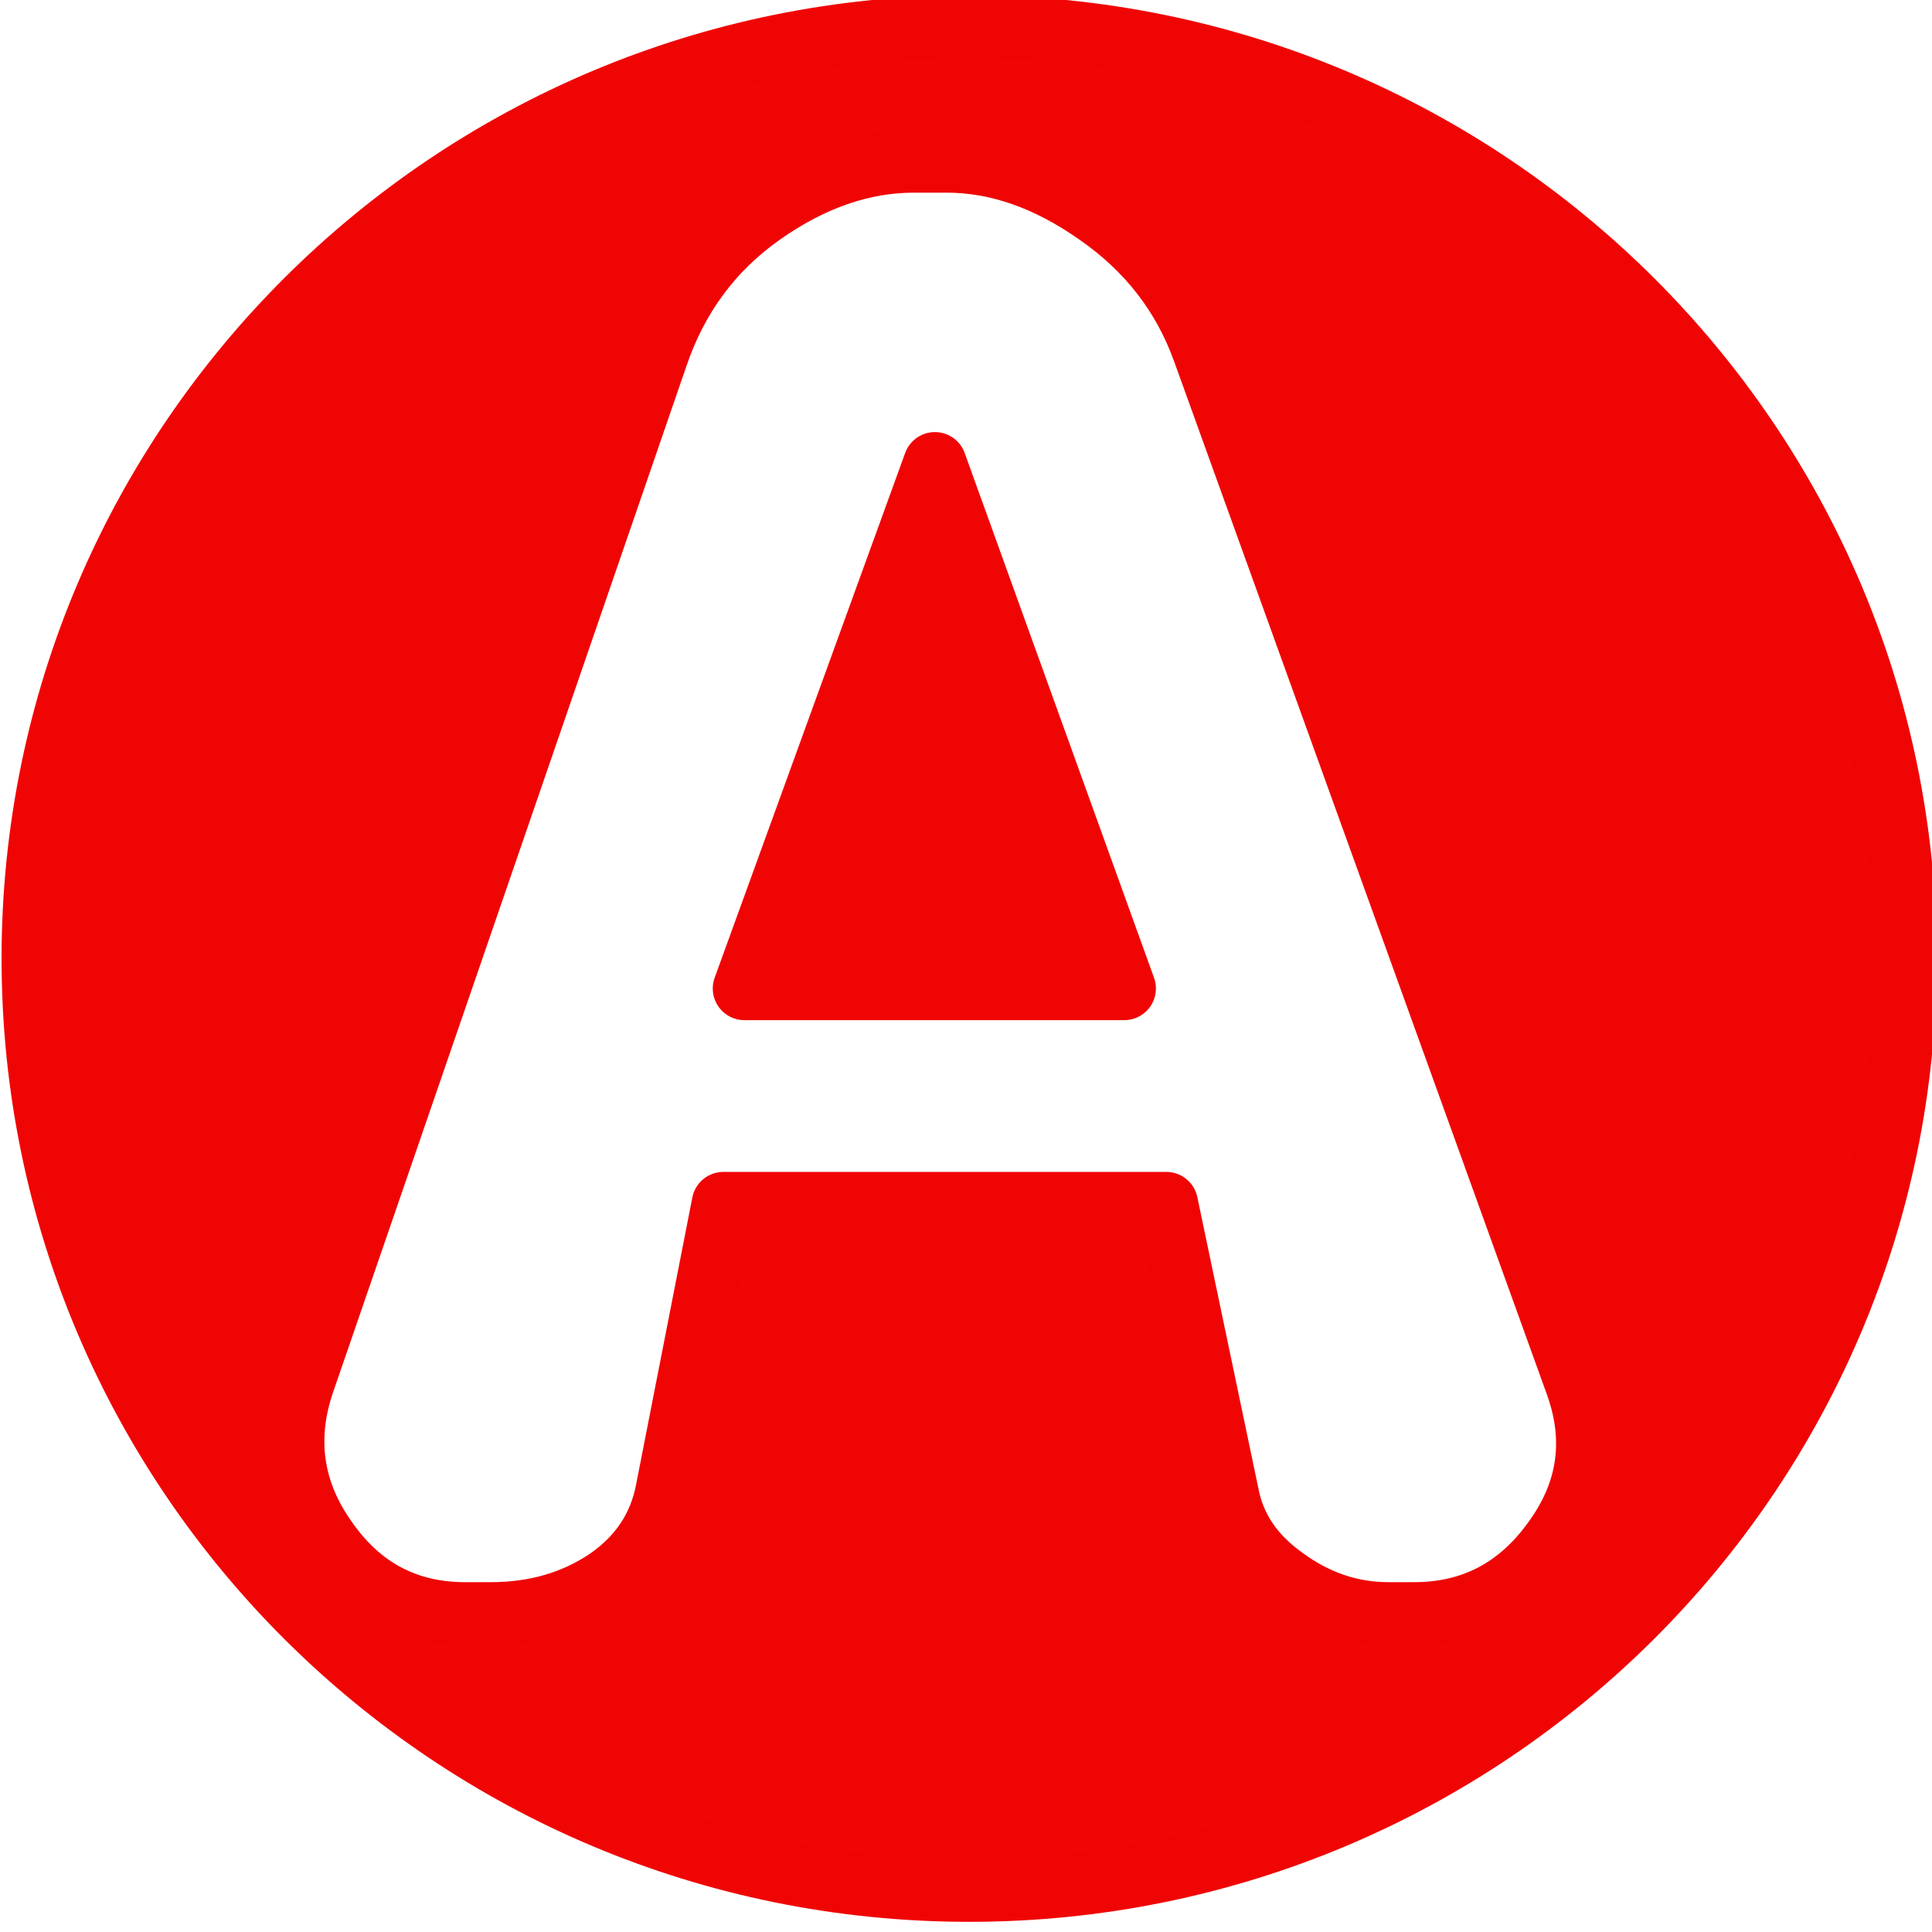
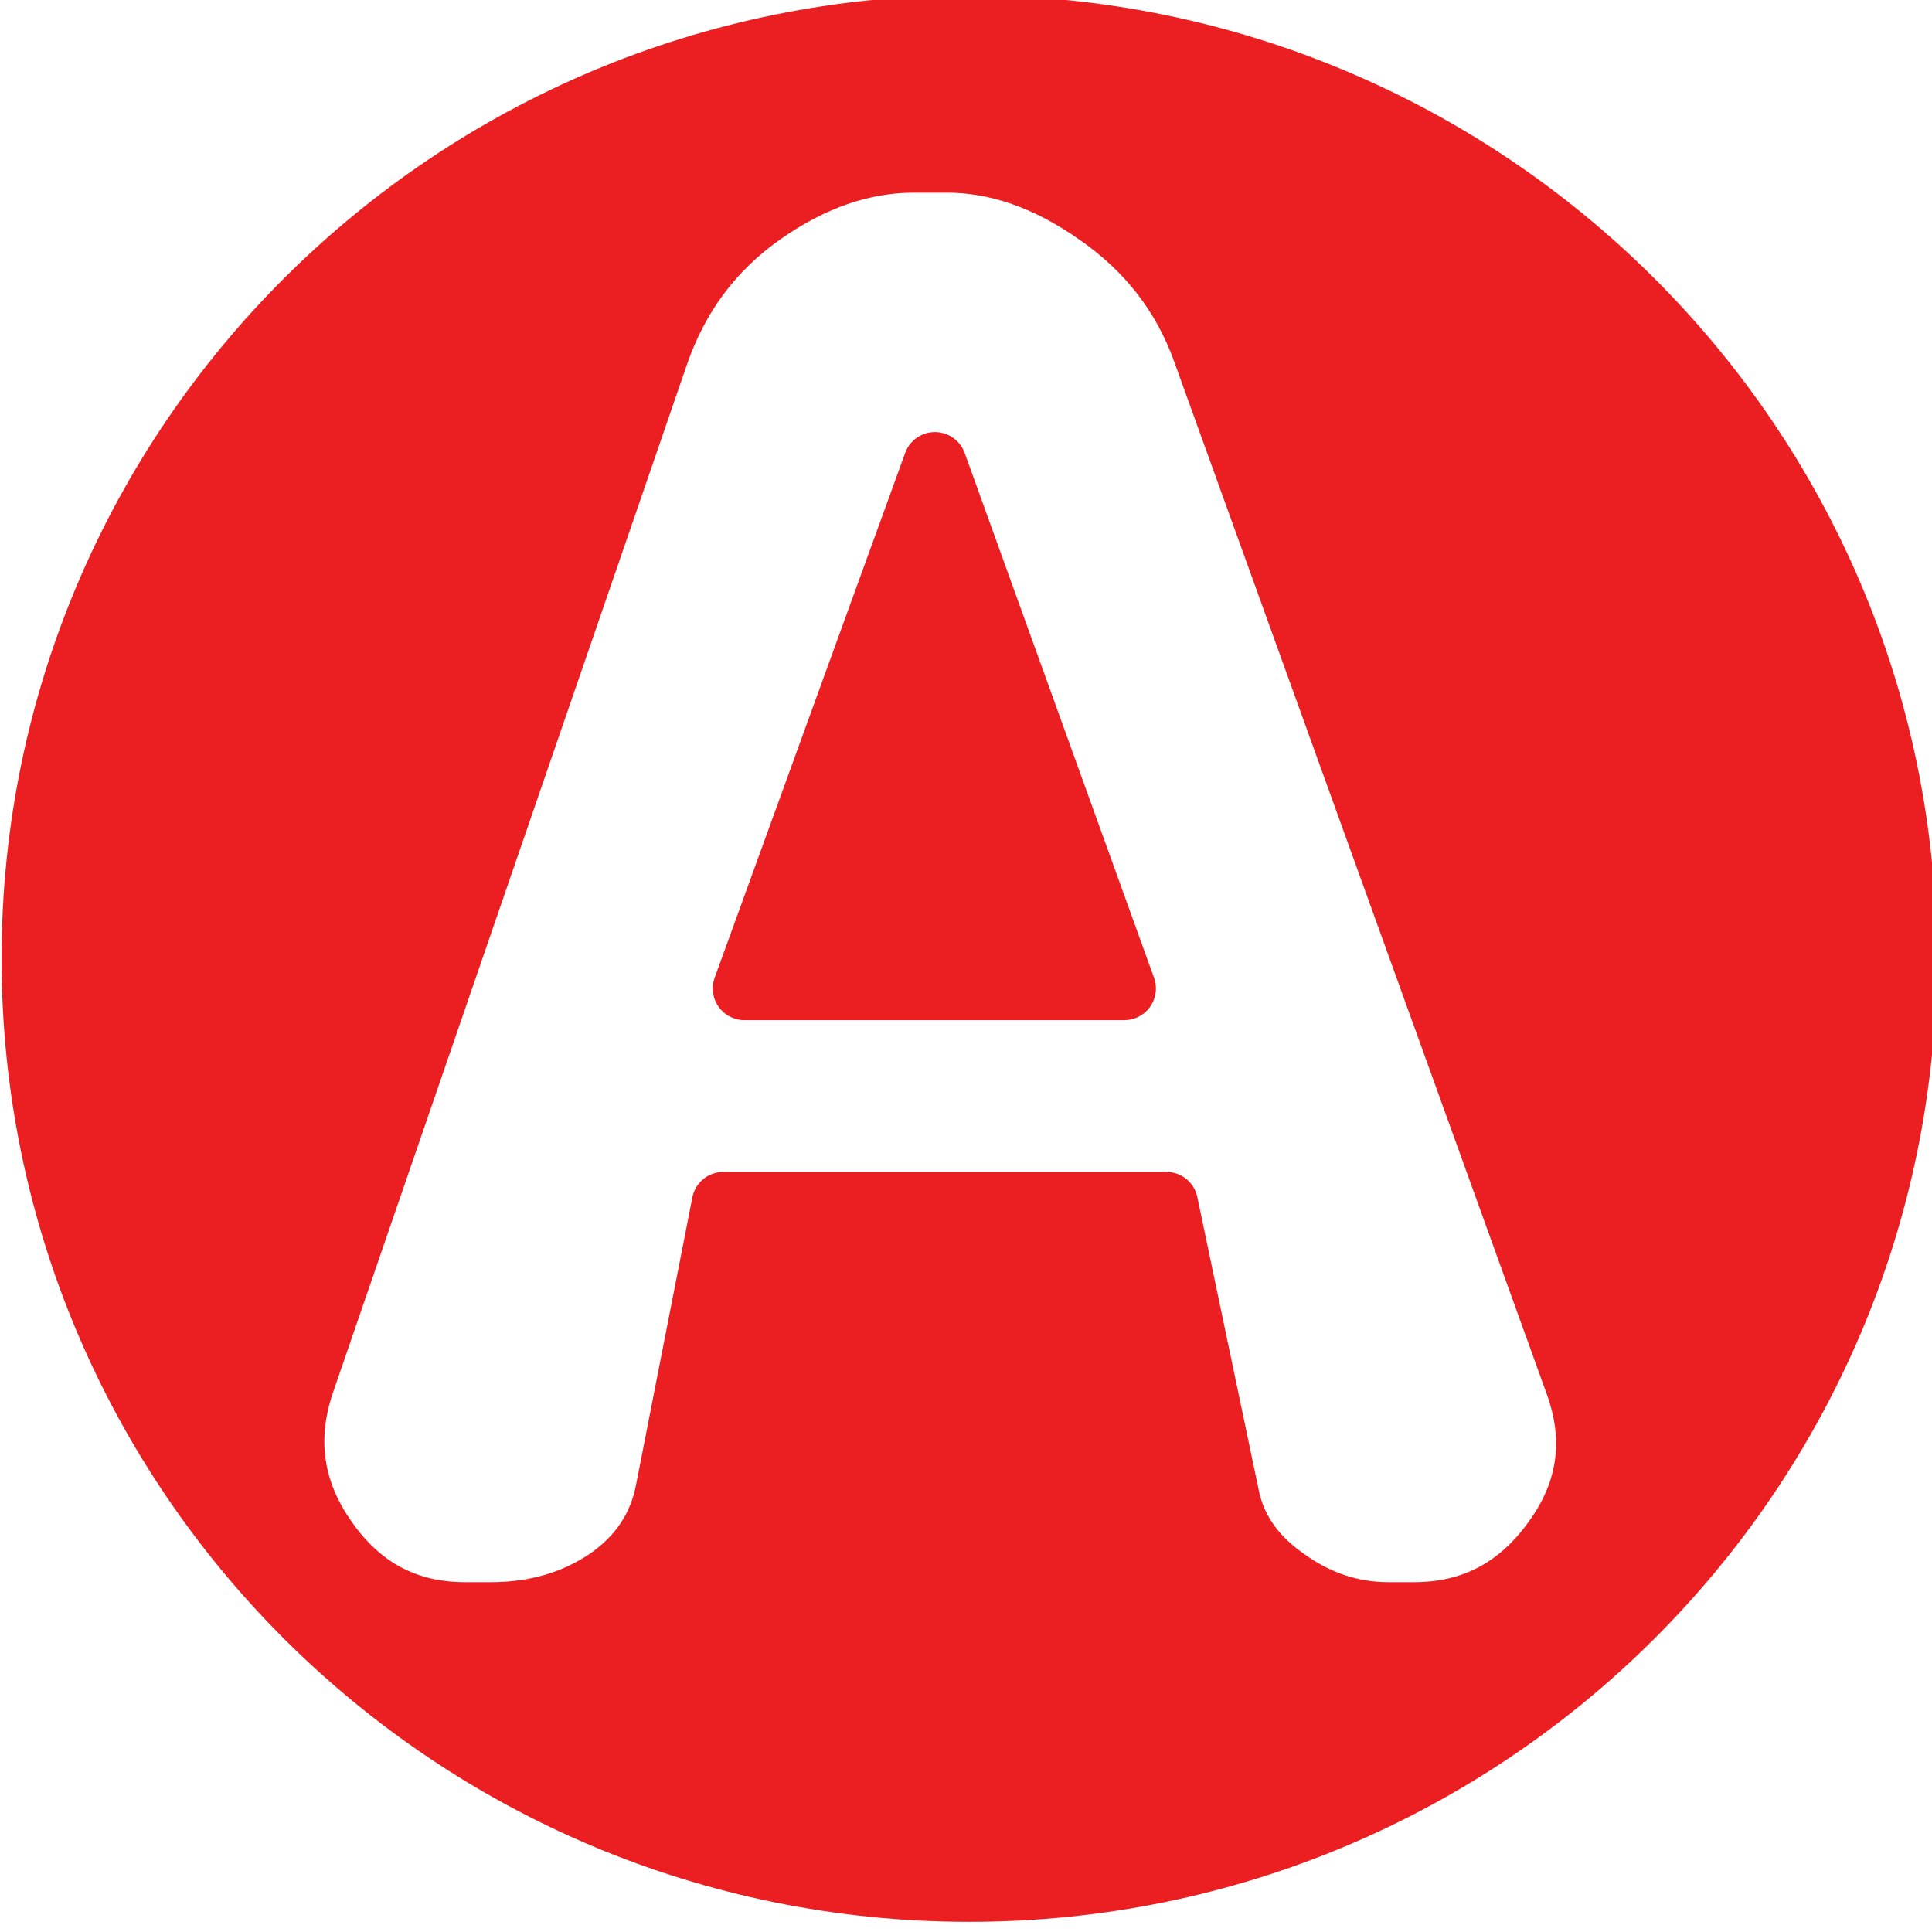
<svg xmlns="http://www.w3.org/2000/svg" width="150" height="150" viewBox="0 0 39.687 39.688" version="1.1" id="svg8">
  <defs id="defs2" />
  <g id="layer1" transform="translate(0,-257.3125)">
-     <path style="opacity:0.98;fill:#f10000;fill-opacity:1;stroke:#f00000;stroke-width:4.913;stroke-linecap:round;stroke-linejoin:round;stroke-miterlimit:4;stroke-dasharray:none;stroke-opacity:1" d="M 75.244 2.086 A 72.669 72.335 0 0 0 2.576 74.422 A 72.669 72.335 0 0 0 75.244 146.756 A 72.669 72.335 0 0 0 147.914 74.422 A 72.669 72.335 0 0 0 75.244 2.086 z M 70.953 12.502 L 73.494 12.502 C 77.426 12.502 81.329 13.862 85.201 16.584 C 89.133 19.306 91.886 22.845 93.459 27.201 L 122.406 107.42 C 123.979 111.776 123.404 115.829 120.682 119.58 C 117.959 123.391 114.33 125.297 109.793 125.297 L 107.795 125.297 C 104.891 125.297 102.199 124.389 99.719 122.574 C 97.238 120.82 95.757 118.613 95.273 115.951 L 90.555 93.445 L 56.162 93.445 L 51.807 115.678 C 51.262 118.582 49.719 120.912 47.178 122.666 C 44.576 124.42 41.552 125.297 38.104 125.297 L 36.107 125.297 C 31.57 125.297 27.97 123.391 25.309 119.58 C 22.647 115.829 22.042 111.776 23.494 107.42 L 50.99 27.564 C 52.563 22.967 55.284 19.306 59.156 16.584 C 63.028 13.862 66.96 12.502 70.953 12.502 z M 72.586 36.004 L 57.795 76.748 L 87.287 76.748 L 72.586 36.004 z " transform="matrix(0.2645833,0,0,0.2645833,0,257.3125)" id="path10" />
+     <path style="opacity:0.98;fill:#eb1a1d;fill-opacity:1;stroke:#eb1a1d;stroke-width:4.913;stroke-linecap:round;stroke-linejoin:round;stroke-miterlimit:4;stroke-dasharray:none;stroke-opacity:1" d="M 75.244 2.086 A 72.669 72.335 0 0 0 2.576 74.422 A 72.669 72.335 0 0 0 75.244 146.756 A 72.669 72.335 0 0 0 147.914 74.422 A 72.669 72.335 0 0 0 75.244 2.086 z M 70.953 12.502 L 73.494 12.502 C 77.426 12.502 81.329 13.862 85.201 16.584 C 89.133 19.306 91.886 22.845 93.459 27.201 L 122.406 107.42 C 123.979 111.776 123.404 115.829 120.682 119.58 C 117.959 123.391 114.33 125.297 109.793 125.297 L 107.795 125.297 C 104.891 125.297 102.199 124.389 99.719 122.574 C 97.238 120.82 95.757 118.613 95.273 115.951 L 90.555 93.445 L 56.162 93.445 L 51.807 115.678 C 51.262 118.582 49.719 120.912 47.178 122.666 C 44.576 124.42 41.552 125.297 38.104 125.297 L 36.107 125.297 C 31.57 125.297 27.97 123.391 25.309 119.58 C 22.647 115.829 22.042 111.776 23.494 107.42 L 50.99 27.564 C 52.563 22.967 55.284 19.306 59.156 16.584 C 63.028 13.862 66.96 12.502 70.953 12.502 z M 72.586 36.004 L 57.795 76.748 L 87.287 76.748 L 72.586 36.004 z " transform="matrix(0.2645833,0,0,0.2645833,0,257.3125)" id="path10" />
  </g>
</svg>
